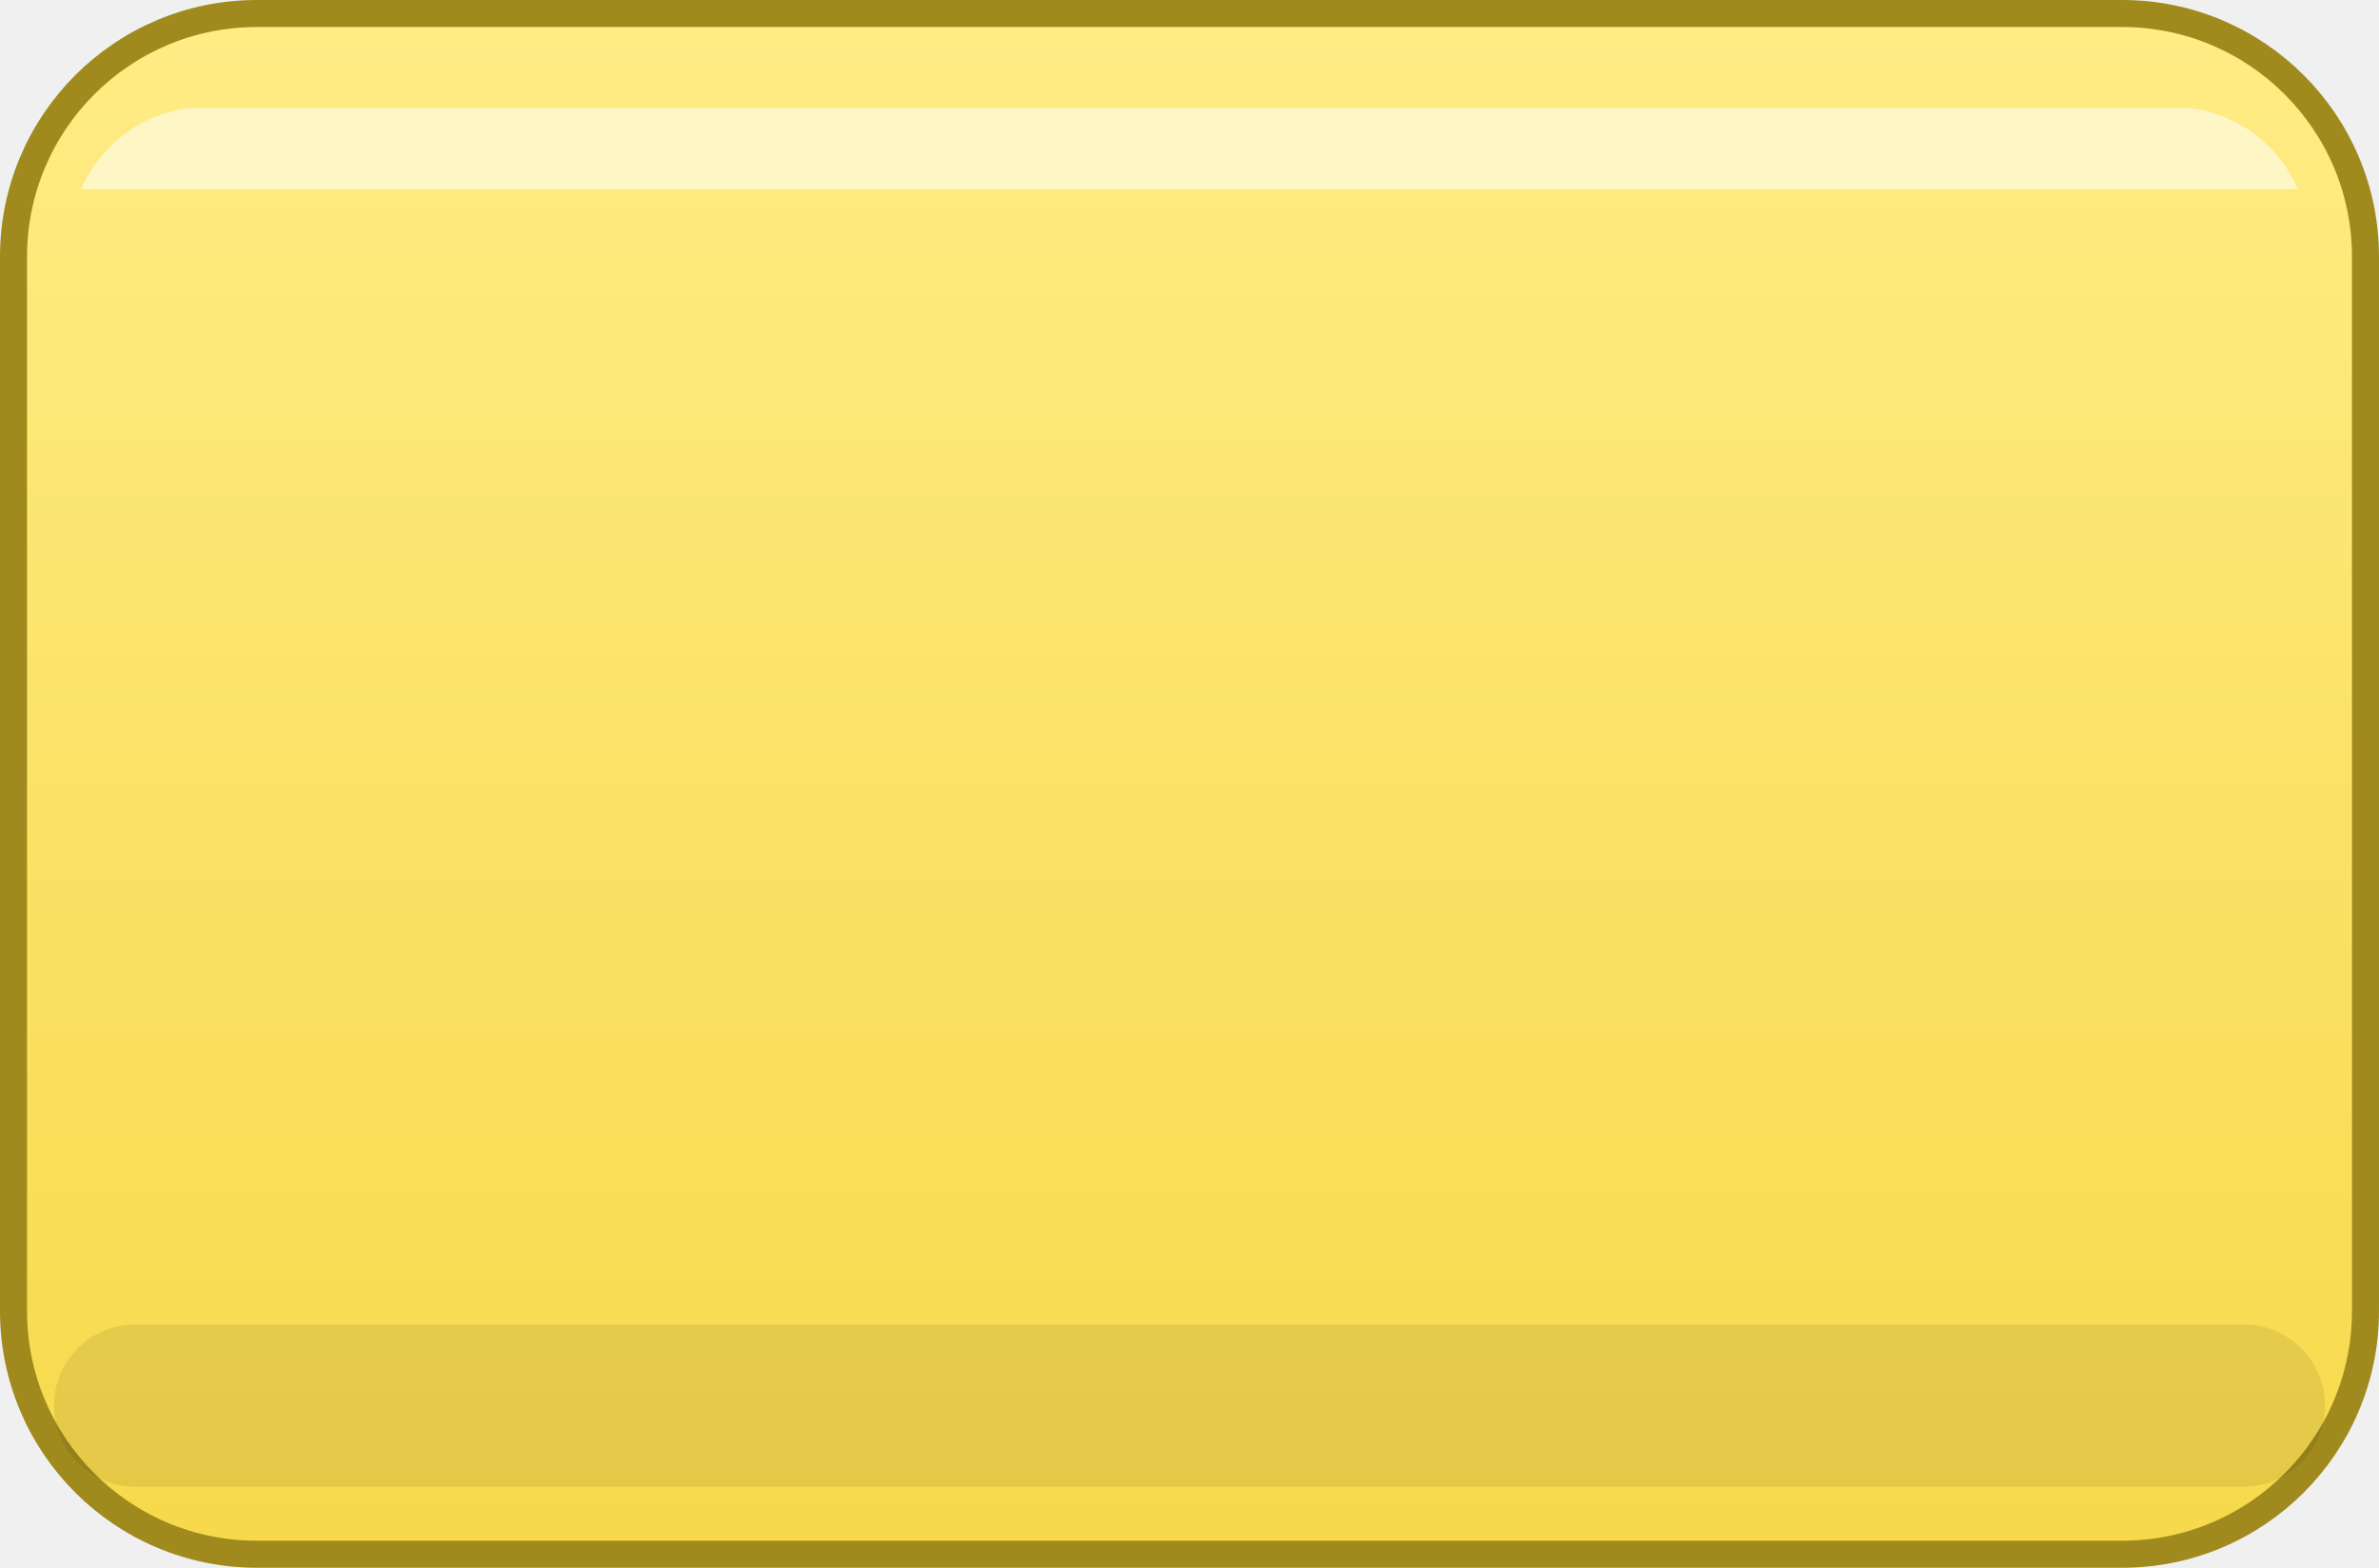
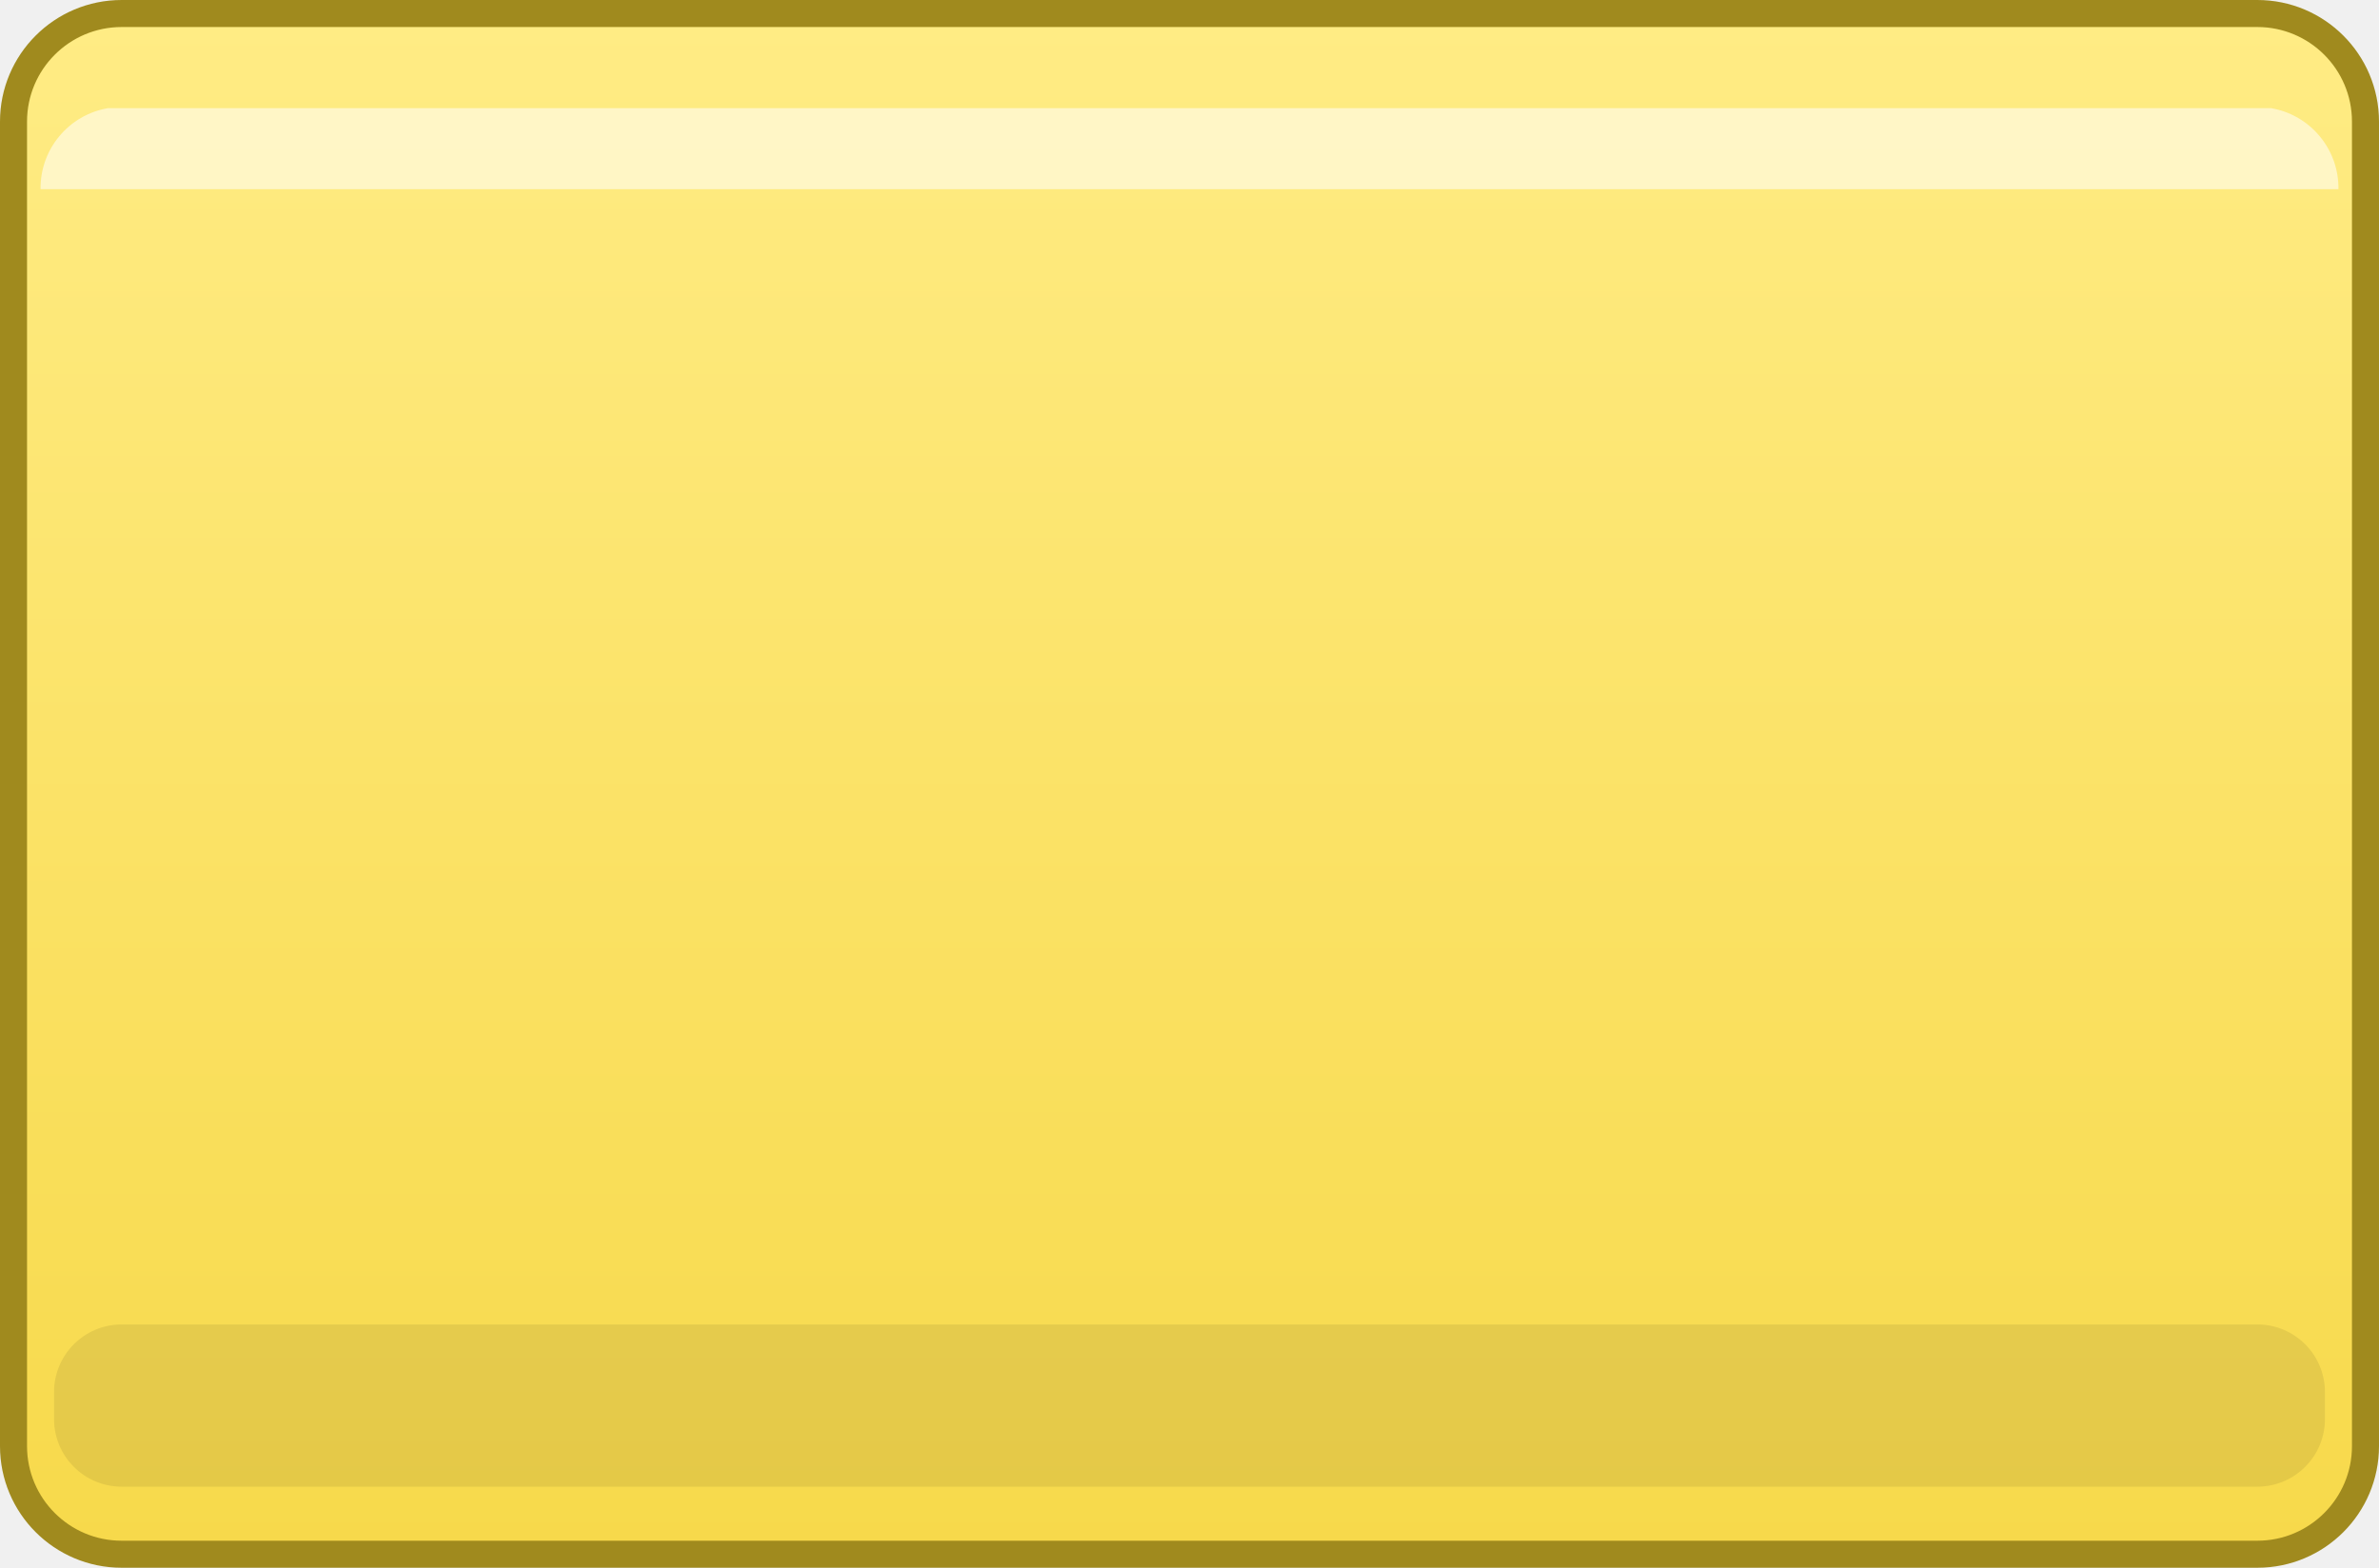
<svg xmlns="http://www.w3.org/2000/svg" viewBox="0 0 176 116">
  <defs>
    <linearGradient id="g" x1="0" y1="0" x2="0" y2="1">
      <stop offset="0" stop-color="#ffec85" />
      <stop offset="1" stop-color="#f7d94a" />
    </linearGradient>
  </defs>
-   <rect x="1" y="1" width="174" height="114" rx="18" fill="url(#g)" stroke="#a08a1e" stroke-width="2" />
-   <path d="M14 8 h148 a10 10 0 0 1 8 6 h-164 a10 10 0 0 1 8 -6 z" fill="#ffffff" fill-opacity=".55" />
-   <rect x="4" y="98" width="168" height="12" rx="6" fill="#000000" fill-opacity=".08" />
+   <rect x="1" y="1" width="174" height="114" rx="8" fill="url(#g)" stroke="#a08a1e" stroke-width="2" />
+   <path d="M8 8 h160 a6 6 0 0 1 5 6 h-170 a6 6 0 0 1 5 -6 z" fill="#ffffff" fill-opacity=".55" />
+   <rect x="4" y="98" width="168" height="12" rx="5" fill="#000000" fill-opacity=".08" />
</svg>
